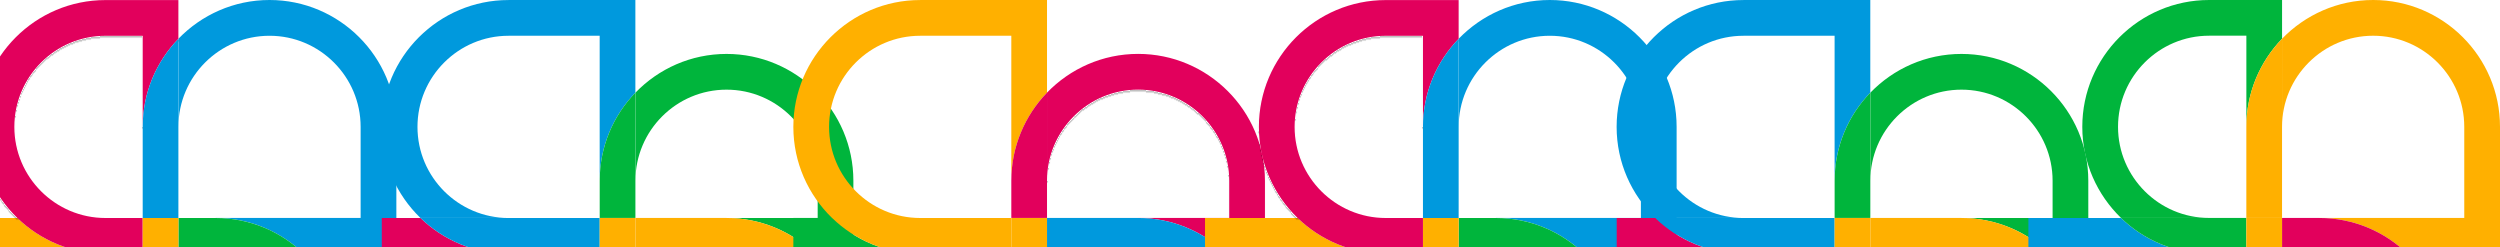
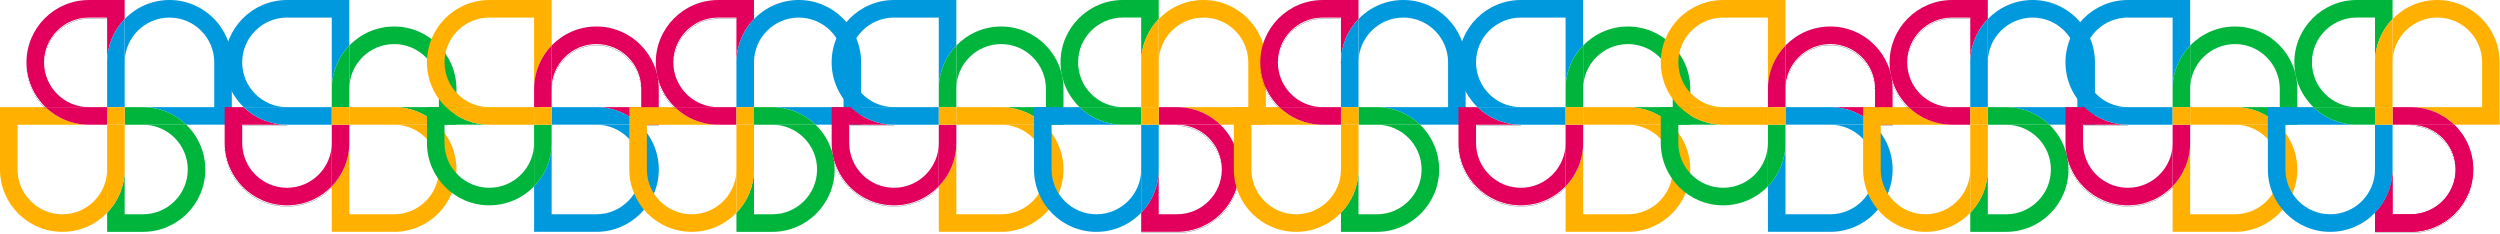
- <svg xmlns="http://www.w3.org/2000/svg" width="1919" height="189" viewBox="0 0 1919 189" fill="none">
-   <path d="M206.889 27.454C245.445 27.454 276.817 58.826 276.817 97.382V167.311L165.52 167.311C191.768 167.311 215.605 177.76 233.137 194.714H304.246L304.246 97.357C304.246 43.68 260.566 0 206.889 0C179.46 0 154.669 11.429 136.961 29.74L136.961 97.357C136.961 58.826 168.333 27.454 206.889 27.454Z" fill="#0099DD" />
-   <path d="M136.96 167.336V194.739H165.545H233.162C215.63 177.785 191.793 167.336 165.545 167.336L136.96 167.336Z" fill="#00B53C" />
-   <path d="M39.603 334.621C1.047 334.621 -30.325 303.249 -30.325 264.668L-30.325 194.739L80.972 194.739C54.724 194.739 30.887 184.29 13.355 167.336H-57.754L-57.754 264.693C-57.754 318.37 -14.074 362.05 39.603 362.05C67.032 362.05 91.823 350.621 109.557 332.31L109.557 264.693C109.532 303.249 78.159 334.621 39.603 334.621Z" fill="#FFB000" />
-   <g filter="url(#filter0_d_216_304)">
-     <path d="M11.019 97.407C11.019 58.852 42.392 27.479 80.948 27.479L109.532 27.479L109.532 97.407C109.532 71.159 119.981 47.322 136.936 29.79V0.05L80.948 0.05C27.27 0.05 -16.41 43.73 -16.41 97.407C-16.41 124.836 -4.981 149.628 13.33 167.336L80.948 167.336C42.417 167.336 11.019 135.964 11.019 97.407Z" fill="#E2005C" />
-   </g>
-   <path d="M109.532 167.336H136.936L136.936 97.407V29.79C119.981 47.322 109.532 71.159 109.532 97.407L109.532 167.336Z" fill="#0099DD" />
-   <path d="M109.532 194.739V167.336H80.948L13.33 167.336C30.862 184.29 54.699 194.739 80.948 194.739H109.532Z" fill="#E2005C" />
-   <path d="M136.96 194.739V167.336H109.557V194.739H136.96Z" fill="#FFB000" />
-   <path d="M655.05 138.752C655.05 85.075 611.37 41.395 557.693 41.395C530.264 41.395 505.473 52.823 487.765 71.134V138.752C487.765 100.196 519.137 68.823 557.693 68.823C596.249 68.823 627.647 100.196 627.647 138.752V167.336H557.693C583.941 167.336 607.778 177.785 625.311 194.74L655.05 194.74V138.752Z" fill="#00B53C" />
-   <path d="M320.454 97.382C320.454 58.826 351.826 27.454 390.382 27.454L460.311 27.454V138.752C460.311 112.503 470.76 88.666 487.714 71.134V0.025L390.357 0.025C336.68 0.025 293 43.705 293 97.382C293 124.811 304.429 149.603 322.74 167.311H390.357C351.826 167.311 320.454 135.938 320.454 97.382Z" fill="#0099DD" />
-   <path d="M460.336 167.311H487.74V138.726V71.109C470.785 88.641 460.336 112.478 460.336 138.726V167.311Z" fill="#00B53C" />
-   <path d="M487.739 167.311V194.714H557.668H625.285C607.753 177.76 583.916 167.311 557.668 167.311H487.739Z" fill="#FFB000" />
-   <g filter="url(#filter1_d_216_304)">
-     <path d="M390.408 293.252C351.851 293.252 320.479 261.88 320.479 223.324V194.74H390.408C364.159 194.74 340.322 184.29 322.79 167.336H293.05V223.324C293.05 277.001 336.73 320.681 390.408 320.681C417.836 320.681 442.628 309.252 460.336 290.941V223.324C460.336 261.855 428.964 293.252 390.408 293.252Z" fill="#E2005C" />
-   </g>
-   <path d="M460.336 194.74V167.336H390.408H322.79C340.322 184.29 364.159 194.74 390.408 194.74H460.336Z" fill="#0099DD" />
-   <path d="M487.74 167.311H460.336V194.714H487.74V167.311Z" fill="#FFB000" />
-   <path d="M608.975 223.299C608.975 276.976 652.655 320.656 706.332 320.656C733.761 320.656 758.553 309.227 776.261 290.916V223.299C776.261 261.855 744.888 293.227 706.332 293.227C667.776 293.227 636.379 261.855 636.379 223.299V194.715L706.332 194.715C680.084 194.715 656.247 184.266 638.715 167.311L608.975 167.311V223.299Z" fill="#00B53C" />
-   <path d="M636.404 97.382C636.404 58.827 667.776 27.454 706.357 27.454L776.286 27.454V138.752C776.286 112.503 786.735 88.666 803.689 71.134V0.025L706.332 0.025C652.655 0.025 608.975 43.705 608.975 97.382C608.975 124.811 620.404 149.603 638.715 167.336L706.332 167.336C667.776 167.311 636.404 135.939 636.404 97.382Z" fill="#FFB000" />
-   <path d="M776.286 194.74V167.336L706.358 167.336H638.74C656.273 184.291 680.109 194.74 706.358 194.74L776.286 194.74Z" fill="#FFB000" />
-   <g filter="url(#filter2_d_216_304)">
-     <path d="M873.618 68.798C912.174 68.798 943.546 100.171 943.546 138.727V167.311L873.618 167.311C899.866 167.311 923.703 177.76 941.235 194.715H970.975V138.727C970.975 85.05 927.295 41.37 873.618 41.37C846.189 41.37 821.398 52.798 803.689 71.109V138.727C803.689 100.196 835.062 68.798 873.618 68.798Z" fill="#E2005C" />
-   </g>
-   <path d="M803.689 167.311V194.715H873.618L941.235 194.715C923.703 177.76 899.866 167.311 873.618 167.311H803.689Z" fill="#0099DD" />
-   <path d="M776.286 167.311H803.689V138.727V71.109C786.735 88.641 776.286 112.478 776.286 138.727V167.311Z" fill="#E2005C" />
-   <path d="M776.286 194.74H803.689V167.336H776.286V194.74Z" fill="#FFB000" />
-   <path d="M1189.62 27.454C1228.17 27.454 1259.55 58.827 1259.55 97.382V167.311L1148.25 167.311C1174.5 167.311 1198.33 177.76 1215.87 194.715H1286.97V97.358C1286.97 43.68 1243.29 0 1189.62 0C1162.19 0 1137.4 11.429 1119.69 29.74V97.358C1119.69 58.827 1151.06 27.454 1189.62 27.454Z" fill="#0099DD" />
-   <path d="M1119.69 167.336V194.74L1148.27 194.74H1215.89C1198.36 177.785 1174.52 167.336 1148.27 167.336L1119.69 167.336Z" fill="#00B53C" />
-   <path d="M1022.33 334.622C983.776 334.622 952.403 303.249 952.403 264.668V194.74L1063.7 194.74C1037.45 194.74 1013.62 184.291 996.083 167.336H924.975V264.693C924.975 318.37 968.655 362.05 1022.33 362.05C1049.76 362.05 1074.55 350.622 1092.29 332.311V264.693C1092.26 303.249 1060.89 334.622 1022.33 334.622Z" fill="#FFB000" />
-   <g filter="url(#filter3_d_216_304)">
-     <path d="M993.748 97.408C993.748 58.852 1025.12 27.479 1063.68 27.479L1092.26 27.479V97.408C1092.26 71.159 1102.71 47.323 1119.66 29.79V0.051L1063.68 0.051C1010 0.051 966.319 43.731 966.319 97.408C966.319 124.837 977.748 149.628 996.059 167.336L1063.68 167.336C1025.15 167.336 993.748 135.964 993.748 97.408Z" fill="#E2005C" />
-   </g>
-   <path d="M1092.26 167.336H1119.66V97.408V29.79C1102.71 47.323 1092.26 71.159 1092.26 97.408V167.336Z" fill="#0099DD" />
-   <path d="M1092.26 194.74V167.336H1063.68L996.059 167.336C1013.59 184.291 1037.43 194.74 1063.68 194.74H1092.26Z" fill="#E2005C" />
-   <path d="M1119.69 194.74V167.336H1092.29V194.74H1119.69Z" fill="#FFB000" />
-   <path d="M1602.98 138.752C1602.98 85.075 1559.29 41.395 1505.62 41.395C1478.19 41.395 1453.4 52.824 1435.69 71.135L1435.69 138.752C1435.69 100.196 1467.06 68.824 1505.62 68.824C1544.17 68.824 1575.57 100.196 1575.57 138.752L1575.57 167.336L1505.62 167.336C1531.87 167.336 1555.7 177.785 1573.24 194.74L1602.98 194.74L1602.98 138.752Z" fill="#00B53C" />
-   <path d="M1268.38 97.383C1268.38 58.827 1299.75 27.454 1338.31 27.454L1408.24 27.454L1408.24 138.752C1408.24 112.504 1418.68 88.667 1435.64 71.134L1435.64 0.025L1338.28 0.025C1284.6 0.025 1240.92 43.706 1240.92 97.383C1240.92 124.811 1252.35 149.603 1270.66 167.311L1338.28 167.311C1299.75 167.311 1268.38 135.939 1268.38 97.383Z" fill="#0099DD" />
-   <path d="M1408.26 167.311L1435.66 167.311V138.727L1435.66 71.109C1418.71 88.641 1408.26 112.478 1408.26 138.727V167.311Z" fill="#00B53C" />
-   <path d="M1435.66 167.311V194.715L1505.59 194.715L1573.21 194.715C1555.68 177.76 1531.84 167.311 1505.59 167.311L1435.66 167.311Z" fill="#FFB000" />
-   <g filter="url(#filter4_d_216_304)">
-     <path d="M1338.33 293.252C1299.78 293.252 1268.4 261.88 1268.4 223.324L1268.4 194.74L1338.33 194.74C1312.08 194.74 1288.25 184.291 1270.71 167.336L1240.98 167.336L1240.98 223.324C1240.98 277.001 1284.66 320.681 1338.33 320.681C1365.76 320.681 1390.55 309.253 1408.26 290.942L1408.26 223.324C1408.26 261.855 1376.89 293.252 1338.33 293.252Z" fill="#E2005C" />
-   </g>
-   <path d="M1408.26 194.74V167.336L1338.33 167.336L1270.71 167.336C1288.25 184.291 1312.08 194.74 1338.33 194.74L1408.26 194.74Z" fill="#0099DD" />
-   <path d="M1435.66 167.311L1408.26 167.311V194.715L1435.66 194.715V167.311Z" fill="#FFB000" />
-   <path d="M1695.73 0C1642.05 0 1598.37 43.68 1598.37 97.357C1598.37 124.786 1609.8 149.578 1628.11 167.286H1695.73C1657.17 167.286 1625.8 135.913 1625.8 97.357C1625.8 58.801 1657.17 27.404 1695.73 27.404H1724.31V97.357C1724.31 71.109 1734.76 47.272 1751.71 29.74V0L1695.73 0Z" fill="#00B53C" />
-   <path d="M1654.36 334.597C1615.8 334.597 1584.43 303.224 1584.43 264.668V194.74L1695.73 194.74C1669.48 194.74 1645.64 184.291 1628.11 167.336H1557V264.693C1557 318.37 1600.68 362.051 1654.36 362.051C1681.79 362.051 1706.58 350.622 1724.29 332.311V264.693C1724.29 303.224 1692.91 334.597 1654.36 334.597Z" fill="#0099DD" />
-   <path d="M1724.29 194.715V167.311H1695.7H1628.08C1645.62 184.266 1669.45 194.715 1695.7 194.715H1724.29Z" fill="#00B53C" />
-   <path d="M1821.64 27.429C1860.2 27.429 1891.57 58.802 1891.57 97.383V167.311H1780.27C1806.52 167.311 1830.36 177.76 1847.89 194.715L1919 194.715V97.358C1919 43.681 1875.32 0 1821.64 0C1794.21 0 1769.42 11.429 1751.69 29.74V97.358C1751.71 58.802 1783.09 27.429 1821.64 27.429Z" fill="#FFB000" />
-   <path d="M1724.29 167.311H1751.69V97.383V29.765C1734.73 47.297 1724.29 71.134 1724.29 97.383V167.311Z" fill="#FFB000" />
-   <path d="M1751.71 167.311V194.715H1780.3H1847.92C1830.38 177.76 1806.55 167.311 1780.3 167.311H1751.71Z" fill="#E2005C" />
-   <path d="M1724.29 167.311V194.715H1751.69V167.311H1724.29Z" fill="#FFB000" />
+ <svg xmlns="http://www.w3.org/2000/svg" width="3904" height="365" viewBox="0 0 3904 365" fill="none">
+   <path d="M223.274 362.05C276.951 362.05 320.631 318.37 320.631 264.693C320.631 237.264 309.202 212.473 290.891 194.765L223.274 194.765C261.83 194.765 293.202 226.137 293.202 264.693C293.202 303.249 261.83 334.647 223.274 334.647H194.689L194.689 264.693C194.689 290.941 184.24 314.778 167.286 332.311V362.05H223.274Z" fill="#00B53C" />
+   <path d="M264.643 27.454C303.199 27.454 334.571 58.826 334.571 97.382V167.311L223.274 167.311C249.522 167.311 273.359 177.76 290.891 194.714H362L362 97.357C362 43.68 318.32 0 264.643 0C237.214 0 212.423 11.429 194.714 29.74L194.714 97.357C194.714 58.826 226.087 27.454 264.643 27.454Z" fill="#0099DD" />
+   <path d="M194.714 167.336V194.739H223.299H290.916C273.384 177.785 249.547 167.336 223.299 167.336L194.714 167.336Z" fill="#00B53C" />
+   <path d="M97.357 334.621C58.801 334.621 27.429 303.249 27.429 264.668L27.429 194.739L138.726 194.739C112.478 194.739 88.641 184.29 71.109 167.336H-9.15527e-05L-9.15527e-05 264.693C-9.15527e-05 318.37 43.68 362.05 97.357 362.05C124.786 362.05 149.577 350.621 167.311 332.31V264.693C167.285 303.249 135.913 334.621 97.357 334.621Z" fill="#FFB000" />
+   <path d="M194.714 194.74H167.311V264.668L167.311 332.285C184.265 314.753 194.714 290.916 194.714 264.668V194.74Z" fill="#FFB000" />
+   <g filter="url(#filter0_d_1_1559)">
+     <path d="M68.773 97.407C68.773 58.852 100.145 27.479 138.701 27.479L167.286 27.479V97.407C167.286 71.159 177.735 47.322 194.689 29.79V0.05L138.701 0.05C85.024 0.05 41.344 43.73 41.344 97.407C41.344 124.836 52.773 149.628 71.084 167.336L138.701 167.336C100.17 167.336 68.773 135.964 68.773 97.407Z" fill="#E2005C" />
+   </g>
+   <path d="M167.286 167.336H194.689L194.689 97.407V29.79C177.735 47.322 167.286 71.159 167.286 97.407L167.286 167.336Z" fill="#0099DD" />
+   <path d="M167.286 194.739V167.336H138.701L71.084 167.336C88.616 184.29 112.453 194.739 138.701 194.739H167.286Z" fill="#E2005C" />
+   <path d="M194.714 194.739V167.336H167.311V194.739H194.714Z" fill="#FFB000" />
+   <path d="M712.804 138.752C712.804 85.075 669.124 41.395 615.447 41.395C588.018 41.395 563.227 52.823 545.519 71.134V138.752C545.519 100.196 576.891 68.823 615.447 68.823C654.003 68.823 685.4 100.196 685.4 138.752V167.336H615.447C641.695 167.336 665.532 177.785 683.064 194.74L712.804 194.74V138.752Z" fill="#00B53C" />
+   <path d="M378.208 97.382C378.208 58.826 409.58 27.454 448.136 27.454L518.065 27.454V138.752C518.065 112.503 528.514 88.666 545.468 71.134V0.025L448.111 0.025C394.434 0.025 350.754 43.705 350.754 97.382C350.754 124.811 362.183 149.603 380.494 167.311H448.111C409.58 167.311 378.208 135.938 378.208 97.382Z" fill="#0099DD" />
+   <path d="M518.09 167.311H545.494V138.726V71.109C528.539 88.641 518.09 112.478 518.09 138.726V167.311Z" fill="#00B53C" />
+   <path d="M685.375 264.668C685.375 303.224 654.003 334.596 615.422 334.596H545.494V223.299C545.494 249.547 535.044 273.384 518.09 290.916V362.025H615.447C669.124 362.025 712.804 318.345 712.804 264.668C712.804 237.239 701.376 212.448 683.065 194.715L615.447 194.715C654.003 194.74 685.375 226.112 685.375 264.668Z" fill="#FFB000" />
+   <path d="M545.493 167.311V194.715H615.422H683.039C665.507 177.76 641.67 167.311 615.422 167.311H545.493Z" fill="#FFB000" />
+   <g filter="url(#filter1_d_1_1559)">
+     <path d="M448.161 293.252C409.605 293.252 378.233 261.88 378.233 223.324V194.74H448.161C421.913 194.74 398.076 184.291 380.544 167.336H350.804V223.324C350.804 277.001 394.484 320.681 448.161 320.681C475.59 320.681 500.382 309.252 518.09 290.941V223.324C518.09 261.855 486.717 293.252 448.161 293.252Z" fill="#E2005C" />
+   </g>
+   <path d="M518.09 194.74V167.336H448.161H380.544C398.076 184.291 421.913 194.74 448.161 194.74H518.09Z" fill="#0099DD" />
+   <path d="M545.494 194.74H518.09V223.324V290.941C535.044 273.409 545.494 249.572 545.494 223.324V194.74Z" fill="#E2005C" />
+   <path d="M545.494 167.311H518.09V194.715H545.494V167.311Z" fill="#FFB000" />
+   <path d="M666.729 223.299C666.729 276.976 710.409 320.656 764.086 320.656C791.515 320.656 816.306 309.227 834.015 290.916V223.299C834.015 261.855 802.642 293.227 764.086 293.227C725.53 293.227 694.133 261.855 694.133 223.299V194.715L764.086 194.715C737.838 194.715 714.001 184.265 696.469 167.311L666.729 167.311V223.299Z" fill="#00B53C" />
+   <path d="M1001.33 264.668C1001.33 303.224 969.953 334.597 931.397 334.597L861.469 334.597V223.299C861.469 249.547 851.02 273.384 834.065 290.916V362.025L931.422 362.025C985.099 362.025 1028.78 318.345 1028.78 264.668C1028.78 237.239 1017.35 212.448 999.04 194.74L931.422 194.74C969.953 194.74 1001.33 226.112 1001.33 264.668Z" fill="#0099DD" />
+   <path d="M861.443 194.74H834.04V223.324V290.942C850.994 273.409 861.443 249.572 861.443 223.324V194.74Z" fill="#00B53C" />
+   <path d="M694.158 97.382C694.158 58.827 725.53 27.454 764.111 27.454L834.04 27.454V138.752C834.04 112.503 844.489 88.666 861.443 71.134V0.025L764.086 0.025C710.409 0.025 666.729 43.705 666.729 97.382C666.729 124.811 678.158 149.603 696.469 167.336L764.086 167.336C725.53 167.311 694.158 135.939 694.158 97.382Z" fill="#FFB000" />
+   <path d="M834.04 194.74V167.336L764.112 167.336H696.494C714.026 184.291 737.863 194.74 764.112 194.74L834.04 194.74Z" fill="#FFB000" />
+   <g filter="url(#filter2_d_1_1559)">
+     <path d="M931.372 68.798C969.928 68.798 1001.3 100.171 1001.3 138.727V167.311L931.372 167.311C957.621 167.311 981.457 177.76 998.99 194.715H1028.73V138.727C1028.73 85.049 985.049 41.37 931.372 41.37C903.943 41.37 879.152 52.798 861.444 71.109V138.727C861.444 100.196 892.816 68.798 931.372 68.798Z" fill="#E2005C" />
+   </g>
+   <path d="M861.443 167.311V194.715H931.372L998.989 194.715C981.457 177.76 957.62 167.311 931.372 167.311H861.443Z" fill="#0099DD" />
+   <path d="M834.04 167.311H861.443V138.727V71.109C844.489 88.642 834.04 112.479 834.04 138.727V167.311Z" fill="#E2005C" />
+   <path d="M834.04 194.74H861.443V167.336H834.04V194.74Z" fill="#FFB000" />
+   <path d="M1206 362.051C1259.68 362.051 1303.36 318.37 1303.36 264.693C1303.36 237.264 1291.93 212.473 1273.62 194.765L1206 194.765C1244.56 194.765 1275.93 226.137 1275.93 264.693C1275.93 303.249 1244.56 334.647 1206 334.647H1177.42V264.693C1177.42 290.942 1166.97 314.778 1150.01 332.311V362.051H1206Z" fill="#00B53C" />
+   <path d="M1247.37 27.454C1285.93 27.454 1317.3 58.827 1317.3 97.382V167.311L1206 167.311C1232.25 167.311 1256.09 177.76 1273.62 194.715H1344.73V97.358C1344.73 43.68 1301.05 0 1247.37 0C1219.94 0 1195.15 11.429 1177.44 29.74V97.358C1177.44 58.827 1208.82 27.454 1247.37 27.454Z" fill="#0099DD" />
+   <path d="M1177.44 167.336V194.74L1206.03 194.74H1273.64C1256.11 177.785 1232.28 167.336 1206.03 167.336L1177.44 167.336Z" fill="#00B53C" />
+   <path d="M1080.09 334.622C1041.53 334.622 1010.16 303.249 1010.16 264.668V194.74L1121.45 194.74C1095.21 194.74 1071.37 184.291 1053.84 167.336H982.728V264.693C982.728 318.37 1026.41 362.05 1080.09 362.05C1107.51 362.05 1132.31 350.622 1150.04 332.311V264.693C1150.01 303.249 1118.64 334.622 1080.09 334.622Z" fill="#FFB000" />
+   <path d="M1177.44 194.74H1150.04V264.668V332.286C1166.99 314.753 1177.44 290.916 1177.44 264.668V194.74Z" fill="#FFB000" />
+   <g filter="url(#filter3_d_1_1559)">
+     <path d="M1051.5 97.408C1051.5 58.852 1082.87 27.479 1121.43 27.479L1150.01 27.479V97.408C1150.01 71.159 1160.46 47.323 1177.42 29.79V0.051L1121.43 0.051C1067.75 0.051 1024.07 43.731 1024.07 97.408C1024.07 124.837 1035.5 149.628 1053.81 167.336L1121.43 167.336C1082.9 167.336 1051.5 135.964 1051.5 97.408Z" fill="#E2005C" />
+   </g>
+   <path d="M1150.01 167.336H1177.42V97.408V29.79C1160.46 47.323 1150.01 71.159 1150.01 97.408V167.336Z" fill="#0099DD" />
+   <path d="M1150.01 194.74V167.336H1121.43L1053.81 167.336C1071.34 184.291 1095.18 194.74 1121.43 194.74H1150.01Z" fill="#E2005C" />
+   <path d="M1177.44 194.74V167.336H1150.04V194.74H1177.44Z" fill="#FFB000" />
+   <path d="M1660.73 138.752C1660.73 85.075 1617.05 41.395 1563.37 41.395C1535.94 41.395 1511.15 52.824 1493.44 71.135L1493.44 138.752C1493.44 100.196 1524.82 68.824 1563.37 68.824C1601.93 68.824 1633.33 100.196 1633.33 138.752L1633.33 167.336L1563.37 167.336C1589.62 167.336 1613.46 177.785 1630.99 194.74L1660.73 194.74L1660.73 138.752Z" fill="#00B53C" />
+   <path d="M1326.13 97.383C1326.13 58.827 1357.5 27.454 1396.06 27.454L1465.99 27.454L1465.99 138.752C1465.99 112.504 1476.44 88.667 1493.39 71.134L1493.39 0.025L1396.04 0.025C1342.36 0.025 1298.68 43.706 1298.68 97.383C1298.68 124.811 1310.11 149.603 1328.42 167.311L1396.04 167.311C1357.5 167.311 1326.13 135.939 1326.13 97.383Z" fill="#0099DD" />
+   <path d="M1466.01 167.311L1493.42 167.311V138.727L1493.42 71.109C1476.46 88.641 1466.01 112.478 1466.01 138.727V167.311Z" fill="#00B53C" />
+   <path d="M1633.3 264.668C1633.3 303.224 1601.93 334.597 1563.35 334.597L1493.42 334.597L1493.42 223.299C1493.42 249.547 1482.97 273.384 1466.01 290.917L1466.01 362.025L1563.37 362.025C1617.05 362.025 1660.73 318.345 1660.73 264.668C1660.73 237.239 1649.3 212.448 1630.99 194.715L1563.37 194.715C1601.93 194.74 1633.3 226.112 1633.3 264.668Z" fill="#FFB000" />
+   <path d="M1493.42 167.311V194.715L1563.35 194.715L1630.96 194.715C1613.43 177.76 1589.59 167.311 1563.35 167.311L1493.42 167.311Z" fill="#FFB000" />
+   <g filter="url(#filter4_d_1_1559)">
+     <path d="M1396.09 293.253C1357.53 293.253 1326.16 261.88 1326.16 223.324L1326.16 194.74L1396.09 194.74C1369.84 194.74 1346 184.291 1328.47 167.336L1298.73 167.336L1298.73 223.324C1298.73 277.001 1342.41 320.681 1396.09 320.681C1423.51 320.681 1448.31 309.253 1466.01 290.942L1466.01 223.324C1466.01 261.855 1434.64 293.253 1396.09 293.253Z" fill="#E2005C" />
+   </g>
+   <path d="M1466.01 194.74V167.336L1396.09 167.336L1328.47 167.336C1346 184.291 1369.84 194.74 1396.09 194.74L1466.01 194.74Z" fill="#0099DD" />
+   <path d="M1493.42 194.74L1466.01 194.74V223.324L1466.01 290.941C1482.97 273.409 1493.42 249.572 1493.42 223.324V194.74Z" fill="#E2005C" />
+   <path d="M1493.42 167.311L1466.01 167.311V194.715L1493.42 194.715V167.311Z" fill="#FFB000" />
+   <path d="M1753.48 0C1699.8 0 1656.12 43.68 1656.12 97.358C1656.12 124.786 1667.55 149.578 1685.86 167.286H1753.48C1714.92 167.286 1683.55 135.914 1683.55 97.358C1683.55 58.801 1714.92 27.404 1753.48 27.404H1782.06V97.358C1782.06 71.109 1792.51 47.272 1809.47 29.74V0L1753.48 0Z" fill="#00B53C" />
+   <path d="M1712.11 334.597C1673.56 334.597 1642.18 303.224 1642.18 264.668V194.74L1753.48 194.74C1727.23 194.74 1703.4 184.291 1685.86 167.336H1614.75V264.693C1614.75 318.37 1658.43 362.051 1712.11 362.051C1739.54 362.051 1764.33 350.622 1782.04 332.311V264.693C1782.04 303.224 1750.67 334.597 1712.11 334.597Z" fill="#0099DD" />
+   <path d="M1782.04 194.715V167.311H1753.46H1685.84C1703.37 184.266 1727.21 194.715 1753.46 194.715H1782.04Z" fill="#00B53C" />
+   <path d="M1879.4 27.429C1917.95 27.429 1949.33 58.802 1949.33 97.383V167.311H1838.03C1864.28 167.311 1888.11 177.76 1905.65 194.715L1976.75 194.715V97.358C1976.75 43.681 1933.07 0 1879.4 0C1851.97 0 1827.18 11.429 1809.44 29.74V97.358C1809.47 58.802 1840.84 27.429 1879.4 27.429Z" fill="#FFB000" />
+   <path d="M1782.04 167.311H1809.44V97.383V29.765C1792.49 47.297 1782.04 71.134 1782.04 97.383V167.311Z" fill="#FFB000" />
+   <g filter="url(#filter5_d_1_1559)">
+     <path d="M1907.98 264.643C1907.98 303.199 1876.61 334.571 1838.05 334.571H1809.47V264.643C1809.47 290.891 1799.02 314.728 1782.06 332.261V362H1838.05C1891.73 362 1935.41 318.32 1935.41 264.643C1935.41 237.214 1923.98 212.423 1905.67 194.715H1838.05C1876.58 194.715 1907.98 226.087 1907.98 264.643Z" fill="#E2005C" />
+   </g>
+   <path d="M1809.47 194.715H1782.06V264.643V332.26C1799.02 314.728 1809.47 290.891 1809.47 264.643V194.715Z" fill="#0099DD" />
+   <path d="M1809.47 167.311V194.715H1838.05H1905.67C1888.14 177.76 1864.3 167.311 1838.05 167.311H1809.47Z" fill="#E2005C" />
+   <path d="M1782.04 167.311V194.715H1809.44V167.311H1782.04Z" fill="#FFB000" />
+   <path d="M2150.03 362.05C2203.7 362.05 2247.38 318.37 2247.38 264.693C2247.38 237.264 2235.96 212.473 2217.65 194.765L2150.03 194.765C2188.58 194.765 2219.96 226.137 2219.96 264.693C2219.96 303.249 2188.58 334.647 2150.03 334.647H2121.44V264.693C2121.44 290.941 2110.99 314.778 2094.04 332.311V362.05H2150.03Z" fill="#00B53C" />
+   <path d="M2191.4 27.454C2229.95 27.454 2261.33 58.826 2261.33 97.382V167.311L2150.03 167.311C2176.28 167.311 2200.11 177.76 2217.64 194.714H2288.75V97.357C2288.75 43.68 2245.07 0 2191.4 0C2163.97 0 2139.18 11.429 2121.47 29.74V97.357C2121.47 58.826 2152.84 27.454 2191.4 27.454Z" fill="#0099DD" />
+   <path d="M2121.47 167.336V194.739H2150.05H2217.67C2200.14 177.785 2176.3 167.336 2150.05 167.336L2121.47 167.336Z" fill="#00B53C" />
+   <path d="M2024.11 334.621C1985.55 334.621 1954.18 303.249 1954.18 264.668V194.739L2065.48 194.739C2039.23 194.739 2015.4 184.29 1997.86 167.336H1926.75V264.693C1926.75 318.37 1970.43 362.05 2024.11 362.05C2051.54 362.05 2076.33 350.621 2094.06 332.31V264.693C2094.04 303.249 2062.67 334.621 2024.11 334.621Z" fill="#FFB000" />
+   <path d="M2121.47 194.74H2094.06V264.668V332.285C2111.02 314.753 2121.47 290.916 2121.47 264.668V194.74Z" fill="#FFB000" />
+   <g filter="url(#filter6_d_1_1559)">
+     <path d="M1995.53 97.407C1995.53 58.852 2026.9 27.479 2065.46 27.479L2094.04 27.479V97.407C2094.04 71.159 2104.49 47.322 2121.44 29.79V0.05L2065.46 0.05C2011.78 0.05 1968.1 43.73 1968.1 97.407C1968.1 124.836 1979.53 149.628 1997.84 167.336L2065.46 167.336C2026.92 167.336 1995.53 135.964 1995.53 97.407Z" fill="#E2005C" />
+   </g>
+   <path d="M2094.04 167.336H2121.44V97.407V29.79C2104.49 47.322 2094.04 71.159 2094.04 97.407V167.336Z" fill="#0099DD" />
+   <path d="M2094.04 194.739V167.336H2065.45L1997.84 167.336C2015.37 184.29 2039.21 194.739 2065.45 194.739H2094.04Z" fill="#E2005C" />
+   <path d="M2121.47 194.739V167.336H2094.06V194.739H2121.47Z" fill="#FFB000" />
+   <path d="M2639.56 138.752C2639.56 85.075 2595.88 41.395 2542.2 41.395C2514.77 41.395 2489.98 52.823 2472.27 71.134V138.752C2472.27 100.196 2503.64 68.823 2542.2 68.823C2580.76 68.823 2612.15 100.196 2612.15 138.752V167.336H2542.2C2568.45 167.336 2592.29 177.785 2609.82 194.74L2639.56 194.74V138.752Z" fill="#00B53C" />
+   <path d="M2304.96 97.382C2304.96 58.826 2336.33 27.454 2374.89 27.454L2444.82 27.454V138.752C2444.82 112.503 2455.27 88.666 2472.22 71.134V0.025L2374.87 0.025C2321.19 0.025 2277.51 43.705 2277.51 97.382C2277.51 124.811 2288.94 149.603 2307.25 167.311H2374.87C2336.33 167.311 2304.96 135.938 2304.96 97.382Z" fill="#0099DD" />
+   <path d="M2444.84 167.311H2472.25V138.726V71.109C2455.29 88.641 2444.84 112.478 2444.84 138.726V167.311Z" fill="#00B53C" />
+   <path d="M2612.13 264.668C2612.13 303.224 2580.76 334.596 2542.18 334.596H2472.25V223.299C2472.25 249.547 2461.8 273.384 2444.84 290.916V362.025H2542.2C2595.88 362.025 2639.56 318.345 2639.56 264.668C2639.56 237.239 2628.13 212.448 2609.82 194.715L2542.2 194.715C2580.76 194.74 2612.13 226.112 2612.13 264.668Z" fill="#FFB000" />
+   <path d="M2472.25 167.311V194.715H2542.18H2609.79C2592.26 177.76 2568.42 167.311 2542.18 167.311H2472.25Z" fill="#FFB000" />
+   <g filter="url(#filter7_d_1_1559)">
+     <path d="M2374.91 293.252C2336.36 293.252 2304.99 261.88 2304.99 223.324V194.74H2374.91C2348.67 194.74 2324.83 184.291 2307.3 167.336H2277.56V223.324C2277.56 277.001 2321.24 320.681 2374.91 320.681C2402.34 320.681 2427.14 309.252 2444.84 290.941V223.324C2444.84 261.855 2413.47 293.252 2374.91 293.252Z" fill="#E2005C" />
+   </g>
+   <path d="M2444.84 194.74V167.336H2374.92H2307.3C2324.83 184.291 2348.67 194.74 2374.92 194.74H2444.84Z" fill="#0099DD" />
+   <path d="M2472.25 194.74H2444.84V223.324V290.941C2461.8 273.409 2472.25 249.572 2472.25 223.324V194.74Z" fill="#E2005C" />
+   <path d="M2472.25 167.311H2444.84V194.715H2472.25V167.311Z" fill="#FFB000" />
+   <path d="M2593.48 223.299C2593.48 276.976 2637.16 320.656 2690.84 320.656C2718.27 320.656 2743.06 309.227 2760.77 290.916V223.299C2760.77 261.855 2729.4 293.227 2690.84 293.227C2652.28 293.227 2620.89 261.855 2620.89 223.299V194.715L2690.84 194.715C2664.59 194.715 2640.76 184.265 2623.22 167.311L2593.48 167.311V223.299Z" fill="#00B53C" />
+   <path d="M2928.08 264.668C2928.08 303.224 2896.71 334.597 2858.15 334.597L2788.22 334.597V223.299C2788.22 249.547 2777.77 273.384 2760.82 290.916V362.025L2858.18 362.025C2911.85 362.025 2955.53 318.345 2955.53 264.668C2955.53 237.239 2944.1 212.448 2925.79 194.74L2858.18 194.74C2896.71 194.74 2928.08 226.112 2928.08 264.668Z" fill="#0099DD" />
+   <path d="M2788.2 194.74H2760.79V223.324V290.942C2777.75 273.409 2788.2 249.572 2788.2 223.324V194.74Z" fill="#00B53C" />
+   <path d="M2620.91 97.382C2620.91 58.827 2652.28 27.454 2690.87 27.454L2760.79 27.454V138.752C2760.79 112.503 2771.24 88.666 2788.2 71.134V0.025L2690.84 0.025C2637.16 0.025 2593.48 43.705 2593.48 97.382C2593.48 124.811 2604.91 149.603 2623.22 167.336L2690.84 167.336C2652.28 167.311 2620.91 135.939 2620.91 97.382Z" fill="#FFB000" />
+   <path d="M2760.79 194.74V167.336L2690.87 167.336H2623.25C2640.78 184.291 2664.62 194.74 2690.87 194.74L2760.79 194.74Z" fill="#FFB000" />
+   <g filter="url(#filter8_d_1_1559)">
+     <path d="M2858.13 68.798C2896.68 68.798 2928.05 100.171 2928.05 138.727V167.311L2858.13 167.311C2884.37 167.311 2908.21 177.76 2925.74 194.715H2955.48V138.727C2955.48 85.049 2911.8 41.37 2858.13 41.37C2830.7 41.37 2805.91 52.798 2788.2 71.109V138.727C2788.2 100.196 2819.57 68.798 2858.13 68.798Z" fill="#E2005C" />
+   </g>
+   <path d="M2788.2 167.311V194.715H2858.13L2925.74 194.715C2908.21 177.76 2884.37 167.311 2858.13 167.311H2788.2Z" fill="#0099DD" />
+   <path d="M2760.79 167.311H2788.2V138.727V71.109C2771.24 88.642 2760.79 112.479 2760.79 138.727V167.311Z" fill="#E2005C" />
+   <path d="M2760.79 194.74H2788.2V167.336H2760.79V194.74Z" fill="#FFB000" />
+   <path d="M3132.76 362.051C3186.43 362.051 3230.11 318.37 3230.11 264.693C3230.11 237.264 3218.68 212.473 3200.37 194.765L3132.76 194.765C3171.31 194.765 3202.68 226.137 3202.68 264.693C3202.68 303.249 3171.31 334.647 3132.76 334.647H3104.17V264.693C3104.17 290.942 3093.72 314.778 3076.77 332.311V362.051H3132.76Z" fill="#00B53C" />
+   <path d="M3174.13 27.454C3212.68 27.454 3244.05 58.827 3244.05 97.382V167.311L3132.76 167.311C3159 167.311 3182.84 177.76 3200.37 194.715H3271.48V97.358C3271.48 43.68 3227.8 0 3174.13 0C3146.7 0 3121.91 11.429 3104.2 29.74V97.358C3104.2 58.827 3135.57 27.454 3174.13 27.454Z" fill="#0099DD" />
+   <path d="M3104.2 167.336V194.74L3132.78 194.74H3200.4C3182.87 177.785 3159.03 167.336 3132.78 167.336L3104.2 167.336Z" fill="#00B53C" />
+   <path d="M3006.84 334.622C2968.28 334.622 2936.91 303.249 2936.91 264.668V194.74L3048.21 194.74C3021.96 194.74 2998.12 184.291 2980.59 167.336H2909.48V264.693C2909.48 318.37 2953.16 362.05 3006.84 362.05C3034.27 362.05 3059.06 350.622 3076.79 332.311V264.693C3076.77 303.249 3045.4 334.622 3006.84 334.622Z" fill="#FFB000" />
+   <path d="M3104.2 194.74H3076.79V264.668V332.286C3093.75 314.753 3104.2 290.916 3104.2 264.668V194.74Z" fill="#FFB000" />
+   <g filter="url(#filter9_d_1_1559)">
+     <path d="M2978.26 97.408C2978.26 58.852 3009.63 27.479 3048.18 27.479L3076.77 27.479V97.408C3076.77 71.159 3087.22 47.323 3104.17 29.79V0.051L3048.18 0.051C2994.51 0.051 2950.83 43.731 2950.83 97.408C2950.83 124.837 2962.26 149.628 2980.57 167.336L3048.18 167.336C3009.65 167.336 2978.26 135.964 2978.26 97.408Z" fill="#E2005C" />
+   </g>
+   <path d="M3076.77 167.336H3104.17V97.408V29.79C3087.22 47.323 3076.77 71.159 3076.77 97.408V167.336Z" fill="#0099DD" />
+   <path d="M3076.77 194.74V167.336H3048.18L2980.57 167.336C2998.1 184.291 3021.94 194.74 3048.18 194.74H3076.77Z" fill="#E2005C" />
+   <path d="M3104.2 194.74V167.336H3076.79V194.74H3104.2Z" fill="#FFB000" />
+   <path d="M3587.48 138.752C3587.48 85.075 3543.8 41.395 3490.13 41.395C3462.7 41.395 3437.91 52.824 3420.2 71.135L3420.2 138.752C3420.2 100.196 3451.57 68.824 3490.13 68.824C3528.68 68.824 3560.08 100.196 3560.08 138.752V167.336L3490.13 167.336C3516.37 167.336 3540.21 177.785 3557.74 194.74L3587.48 194.74V138.752Z" fill="#00B53C" />
+   <path d="M3252.89 97.383C3252.89 58.827 3284.26 27.454 3322.81 27.454L3392.74 27.454L3392.74 138.752C3392.74 112.504 3403.19 88.667 3420.15 71.134V0.025L3322.79 0.025C3269.11 0.025 3225.43 43.706 3225.43 97.383C3225.43 124.811 3236.86 149.603 3255.17 167.311L3322.79 167.311C3284.26 167.311 3252.89 135.939 3252.89 97.383Z" fill="#0099DD" />
+   <path d="M3392.77 167.311L3420.17 167.311L3420.17 138.727V71.109C3403.22 88.641 3392.77 112.478 3392.77 138.727L3392.77 167.311Z" fill="#00B53C" />
+   <path d="M3560.05 264.668C3560.05 303.224 3528.68 334.597 3490.1 334.597L3420.17 334.597L3420.17 223.299C3420.17 249.547 3409.72 273.384 3392.77 290.917V362.025L3490.13 362.025C3543.8 362.025 3587.48 318.345 3587.48 264.668C3587.48 237.239 3576.05 212.448 3557.74 194.715L3490.13 194.715C3528.68 194.74 3560.05 226.112 3560.05 264.668Z" fill="#FFB000" />
+   <path d="M3420.17 167.311V194.715L3490.1 194.715L3557.72 194.715C3540.19 177.76 3516.35 167.311 3490.1 167.311L3420.17 167.311Z" fill="#FFB000" />
+   <g filter="url(#filter10_d_1_1559)">
+     <path d="M3322.84 293.253C3284.28 293.253 3252.91 261.88 3252.91 223.324V194.74L3322.84 194.74C3296.59 194.74 3272.75 184.291 3255.22 167.336L3225.48 167.336V223.324C3225.48 277.001 3269.16 320.681 3322.84 320.681C3350.27 320.681 3375.06 309.253 3392.77 290.942L3392.77 223.324C3392.77 261.855 3361.4 293.253 3322.84 293.253Z" fill="#E2005C" />
+   </g>
+   <path d="M3392.77 194.74V167.336L3322.84 167.336L3255.22 167.336C3272.75 184.291 3296.59 194.74 3322.84 194.74L3392.77 194.74Z" fill="#0099DD" />
+   <path d="M3420.17 194.74L3392.77 194.74V223.324L3392.77 290.941C3409.72 273.409 3420.17 249.572 3420.17 223.324V194.74Z" fill="#E2005C" />
+   <path d="M3420.17 167.311L3392.77 167.311V194.715L3420.17 194.715V167.311Z" fill="#FFB000" />
+   <path d="M3680.23 0C3626.56 0 3582.88 43.68 3582.88 97.358C3582.88 124.786 3594.31 149.578 3612.62 167.286H3680.23C3641.68 167.286 3610.31 135.914 3610.31 97.358C3610.31 58.801 3641.68 27.404 3680.23 27.404H3708.82V97.358C3708.82 71.109 3719.27 47.272 3736.22 29.74V0L3680.23 0Z" fill="#00B53C" />
+   <path d="M3638.87 334.597C3600.31 334.597 3568.94 303.224 3568.94 264.668V194.74L3680.23 194.74C3653.99 194.74 3630.15 184.291 3612.62 167.336H3541.51V264.693C3541.51 318.37 3585.19 362.051 3638.87 362.051C3666.29 362.051 3691.09 350.622 3708.79 332.311V264.693C3708.79 303.224 3677.42 334.597 3638.87 334.597Z" fill="#0099DD" />
+   <path d="M3708.79 194.715V167.311H3680.21H3612.59C3630.12 184.266 3653.96 194.715 3680.21 194.715H3708.79Z" fill="#00B53C" />
+   <path d="M3806.15 27.429C3844.71 27.429 3876.08 58.802 3876.08 97.383V167.311H3764.78C3791.03 167.311 3814.87 177.76 3832.4 194.715L3903.51 194.715V97.358C3903.51 43.681 3859.83 0 3806.15 0C3778.72 0 3753.93 11.429 3736.2 29.74V97.358C3736.22 58.802 3767.59 27.429 3806.15 27.429Z" fill="#FFB000" />
+   <path d="M3708.79 167.311H3736.2V97.383V29.765C3719.24 47.297 3708.79 71.134 3708.79 97.383V167.311Z" fill="#FFB000" />
+   <g filter="url(#filter11_d_1_1559)">
+     <path d="M3834.73 264.643C3834.73 303.199 3803.36 334.571 3764.81 334.571H3736.22V264.643C3736.22 290.891 3725.77 314.728 3708.82 332.261V362H3764.81C3818.48 362 3862.16 318.32 3862.16 264.643C3862.16 237.214 3850.73 212.423 3832.42 194.715H3764.81C3803.34 194.715 3834.73 226.087 3834.73 264.643Z" fill="#E2005C" />
+   </g>
+   <path d="M3736.22 194.715H3708.82V264.643V332.26C3725.77 314.728 3736.22 290.891 3736.22 264.643V194.715Z" fill="#0099DD" />
+   <path d="M3736.22 167.311V194.715H3764.81H3832.42C3814.89 177.76 3791.06 167.311 3764.81 167.311H3736.22Z" fill="#E2005C" />
+   <path d="M3708.79 167.311V194.715H3736.2V167.311H3708.79Z" fill="#FFB000" />
  <defs>
-     <filter id="filter0_d_216_304" x="-17.601" y="0.05" width="155.727" height="169.668" filterUnits="userSpaceOnUse" color-interpolation-filters="sRGB">
-       <feFlood flood-opacity="0" result="BackgroundImageFix" />
-       <feColorMatrix in="SourceAlpha" type="matrix" values="0 0 0 0 0 0 0 0 0 0 0 0 0 0 0 0 0 0 127 0" result="hardAlpha" />
-       <feOffset dy="1.191" />
-       <feGaussianBlur stdDeviation="0.595" />
-       <feComposite in2="hardAlpha" operator="out" />
-       <feColorMatrix type="matrix" values="0 0 0 0 0 0 0 0 0 0 0 0 0 0 0 0 0 0 0.25 0" />
-       <feBlend mode="normal" in2="BackgroundImageFix" result="effect1_dropShadow_216_304" />
-       <feBlend mode="normal" in="SourceGraphic" in2="effect1_dropShadow_216_304" result="shape" />
-     </filter>
-     <filter id="filter1_d_216_304" x="291.859" y="167.336" width="169.668" height="155.727" filterUnits="userSpaceOnUse" color-interpolation-filters="sRGB">
-       <feFlood flood-opacity="0" result="BackgroundImageFix" />
-       <feColorMatrix in="SourceAlpha" type="matrix" values="0 0 0 0 0 0 0 0 0 0 0 0 0 0 0 0 0 0 127 0" result="hardAlpha" />
-       <feOffset dy="1.191" />
-       <feGaussianBlur stdDeviation="0.595" />
-       <feComposite in2="hardAlpha" operator="out" />
-       <feColorMatrix type="matrix" values="0 0 0 0 0 0 0 0 0 0 0 0 0 0 0 0 0 0 0.25 0" />
-       <feBlend mode="normal" in2="BackgroundImageFix" result="effect1_dropShadow_216_304" />
-       <feBlend mode="normal" in="SourceGraphic" in2="effect1_dropShadow_216_304" result="shape" />
-     </filter>
-     <filter id="filter2_d_216_304" x="802.498" y="41.37" width="169.668" height="155.727" filterUnits="userSpaceOnUse" color-interpolation-filters="sRGB">
-       <feFlood flood-opacity="0" result="BackgroundImageFix" />
-       <feColorMatrix in="SourceAlpha" type="matrix" values="0 0 0 0 0 0 0 0 0 0 0 0 0 0 0 0 0 0 127 0" result="hardAlpha" />
-       <feOffset dy="1.191" />
-       <feGaussianBlur stdDeviation="0.595" />
-       <feComposite in2="hardAlpha" operator="out" />
-       <feColorMatrix type="matrix" values="0 0 0 0 0 0 0 0 0 0 0 0 0 0 0 0 0 0 0.25 0" />
-       <feBlend mode="normal" in2="BackgroundImageFix" result="effect1_dropShadow_216_304" />
-       <feBlend mode="normal" in="SourceGraphic" in2="effect1_dropShadow_216_304" result="shape" />
-     </filter>
-     <filter id="filter3_d_216_304" x="965.128" y="0.051" width="155.727" height="169.668" filterUnits="userSpaceOnUse" color-interpolation-filters="sRGB">
-       <feFlood flood-opacity="0" result="BackgroundImageFix" />
-       <feColorMatrix in="SourceAlpha" type="matrix" values="0 0 0 0 0 0 0 0 0 0 0 0 0 0 0 0 0 0 127 0" result="hardAlpha" />
-       <feOffset dy="1.191" />
-       <feGaussianBlur stdDeviation="0.595" />
-       <feComposite in2="hardAlpha" operator="out" />
-       <feColorMatrix type="matrix" values="0 0 0 0 0 0 0 0 0 0 0 0 0 0 0 0 0 0 0.25 0" />
-       <feBlend mode="normal" in2="BackgroundImageFix" result="effect1_dropShadow_216_304" />
-       <feBlend mode="normal" in="SourceGraphic" in2="effect1_dropShadow_216_304" result="shape" />
-     </filter>
-     <filter id="filter4_d_216_304" x="1239.78" y="167.336" width="169.668" height="155.727" filterUnits="userSpaceOnUse" color-interpolation-filters="sRGB">
-       <feFlood flood-opacity="0" result="BackgroundImageFix" />
-       <feColorMatrix in="SourceAlpha" type="matrix" values="0 0 0 0 0 0 0 0 0 0 0 0 0 0 0 0 0 0 127 0" result="hardAlpha" />
-       <feOffset dy="1.191" />
-       <feGaussianBlur stdDeviation="0.595" />
-       <feComposite in2="hardAlpha" operator="out" />
-       <feColorMatrix type="matrix" values="0 0 0 0 0 0 0 0 0 0 0 0 0 0 0 0 0 0 0.25 0" />
-       <feBlend mode="normal" in2="BackgroundImageFix" result="effect1_dropShadow_216_304" />
-       <feBlend mode="normal" in="SourceGraphic" in2="effect1_dropShadow_216_304" result="shape" />
+     <filter id="filter0_d_1_1559" x="40.153" y="0.05" width="155.727" height="169.668" filterUnits="userSpaceOnUse" color-interpolation-filters="sRGB">
+       <feFlood flood-opacity="0" result="BackgroundImageFix" />
+       <feColorMatrix in="SourceAlpha" type="matrix" values="0 0 0 0 0 0 0 0 0 0 0 0 0 0 0 0 0 0 127 0" result="hardAlpha" />
+       <feOffset dy="1.191" />
+       <feGaussianBlur stdDeviation="0.595" />
+       <feComposite in2="hardAlpha" operator="out" />
+       <feColorMatrix type="matrix" values="0 0 0 0 0 0 0 0 0 0 0 0 0 0 0 0 0 0 0.25 0" />
+       <feBlend mode="normal" in2="BackgroundImageFix" result="effect1_dropShadow_1_1559" />
+       <feBlend mode="normal" in="SourceGraphic" in2="effect1_dropShadow_1_1559" result="shape" />
+     </filter>
+     <filter id="filter1_d_1_1559" x="349.613" y="167.336" width="169.668" height="155.727" filterUnits="userSpaceOnUse" color-interpolation-filters="sRGB">
+       <feFlood flood-opacity="0" result="BackgroundImageFix" />
+       <feColorMatrix in="SourceAlpha" type="matrix" values="0 0 0 0 0 0 0 0 0 0 0 0 0 0 0 0 0 0 127 0" result="hardAlpha" />
+       <feOffset dy="1.191" />
+       <feGaussianBlur stdDeviation="0.595" />
+       <feComposite in2="hardAlpha" operator="out" />
+       <feColorMatrix type="matrix" values="0 0 0 0 0 0 0 0 0 0 0 0 0 0 0 0 0 0 0.25 0" />
+       <feBlend mode="normal" in2="BackgroundImageFix" result="effect1_dropShadow_1_1559" />
+       <feBlend mode="normal" in="SourceGraphic" in2="effect1_dropShadow_1_1559" result="shape" />
+     </filter>
+     <filter id="filter2_d_1_1559" x="860.253" y="41.37" width="169.667" height="155.727" filterUnits="userSpaceOnUse" color-interpolation-filters="sRGB">
+       <feFlood flood-opacity="0" result="BackgroundImageFix" />
+       <feColorMatrix in="SourceAlpha" type="matrix" values="0 0 0 0 0 0 0 0 0 0 0 0 0 0 0 0 0 0 127 0" result="hardAlpha" />
+       <feOffset dy="1.191" />
+       <feGaussianBlur stdDeviation="0.595" />
+       <feComposite in2="hardAlpha" operator="out" />
+       <feColorMatrix type="matrix" values="0 0 0 0 0 0 0 0 0 0 0 0 0 0 0 0 0 0 0.25 0" />
+       <feBlend mode="normal" in2="BackgroundImageFix" result="effect1_dropShadow_1_1559" />
+       <feBlend mode="normal" in="SourceGraphic" in2="effect1_dropShadow_1_1559" result="shape" />
+     </filter>
+     <filter id="filter3_d_1_1559" x="1022.88" y="0.051" width="155.727" height="169.668" filterUnits="userSpaceOnUse" color-interpolation-filters="sRGB">
+       <feFlood flood-opacity="0" result="BackgroundImageFix" />
+       <feColorMatrix in="SourceAlpha" type="matrix" values="0 0 0 0 0 0 0 0 0 0 0 0 0 0 0 0 0 0 127 0" result="hardAlpha" />
+       <feOffset dy="1.191" />
+       <feGaussianBlur stdDeviation="0.595" />
+       <feComposite in2="hardAlpha" operator="out" />
+       <feColorMatrix type="matrix" values="0 0 0 0 0 0 0 0 0 0 0 0 0 0 0 0 0 0 0.25 0" />
+       <feBlend mode="normal" in2="BackgroundImageFix" result="effect1_dropShadow_1_1559" />
+       <feBlend mode="normal" in="SourceGraphic" in2="effect1_dropShadow_1_1559" result="shape" />
+     </filter>
+     <filter id="filter4_d_1_1559" x="1297.54" y="167.336" width="169.667" height="155.727" filterUnits="userSpaceOnUse" color-interpolation-filters="sRGB">
+       <feFlood flood-opacity="0" result="BackgroundImageFix" />
+       <feColorMatrix in="SourceAlpha" type="matrix" values="0 0 0 0 0 0 0 0 0 0 0 0 0 0 0 0 0 0 127 0" result="hardAlpha" />
+       <feOffset dy="1.191" />
+       <feGaussianBlur stdDeviation="0.595" />
+       <feComposite in2="hardAlpha" operator="out" />
+       <feColorMatrix type="matrix" values="0 0 0 0 0 0 0 0 0 0 0 0 0 0 0 0 0 0 0.25 0" />
+       <feBlend mode="normal" in2="BackgroundImageFix" result="effect1_dropShadow_1_1559" />
+       <feBlend mode="normal" in="SourceGraphic" in2="effect1_dropShadow_1_1559" result="shape" />
+     </filter>
+     <filter id="filter5_d_1_1559" x="1780.87" y="194.715" width="155.727" height="169.668" filterUnits="userSpaceOnUse" color-interpolation-filters="sRGB">
+       <feFlood flood-opacity="0" result="BackgroundImageFix" />
+       <feColorMatrix in="SourceAlpha" type="matrix" values="0 0 0 0 0 0 0 0 0 0 0 0 0 0 0 0 0 0 127 0" result="hardAlpha" />
+       <feOffset dy="1.191" />
+       <feGaussianBlur stdDeviation="0.595" />
+       <feComposite in2="hardAlpha" operator="out" />
+       <feColorMatrix type="matrix" values="0 0 0 0 0 0 0 0 0 0 0 0 0 0 0 0 0 0 0.25 0" />
+       <feBlend mode="normal" in2="BackgroundImageFix" result="effect1_dropShadow_1_1559" />
+       <feBlend mode="normal" in="SourceGraphic" in2="effect1_dropShadow_1_1559" result="shape" />
+     </filter>
+     <filter id="filter6_d_1_1559" x="1966.91" y="0.05" width="155.727" height="169.668" filterUnits="userSpaceOnUse" color-interpolation-filters="sRGB">
+       <feFlood flood-opacity="0" result="BackgroundImageFix" />
+       <feColorMatrix in="SourceAlpha" type="matrix" values="0 0 0 0 0 0 0 0 0 0 0 0 0 0 0 0 0 0 127 0" result="hardAlpha" />
+       <feOffset dy="1.191" />
+       <feGaussianBlur stdDeviation="0.595" />
+       <feComposite in2="hardAlpha" operator="out" />
+       <feColorMatrix type="matrix" values="0 0 0 0 0 0 0 0 0 0 0 0 0 0 0 0 0 0 0.25 0" />
+       <feBlend mode="normal" in2="BackgroundImageFix" result="effect1_dropShadow_1_1559" />
+       <feBlend mode="normal" in="SourceGraphic" in2="effect1_dropShadow_1_1559" result="shape" />
+     </filter>
+     <filter id="filter7_d_1_1559" x="2276.37" y="167.336" width="169.667" height="155.727" filterUnits="userSpaceOnUse" color-interpolation-filters="sRGB">
+       <feFlood flood-opacity="0" result="BackgroundImageFix" />
+       <feColorMatrix in="SourceAlpha" type="matrix" values="0 0 0 0 0 0 0 0 0 0 0 0 0 0 0 0 0 0 127 0" result="hardAlpha" />
+       <feOffset dy="1.191" />
+       <feGaussianBlur stdDeviation="0.595" />
+       <feComposite in2="hardAlpha" operator="out" />
+       <feColorMatrix type="matrix" values="0 0 0 0 0 0 0 0 0 0 0 0 0 0 0 0 0 0 0.25 0" />
+       <feBlend mode="normal" in2="BackgroundImageFix" result="effect1_dropShadow_1_1559" />
+       <feBlend mode="normal" in="SourceGraphic" in2="effect1_dropShadow_1_1559" result="shape" />
+     </filter>
+     <filter id="filter8_d_1_1559" x="2787.01" y="41.37" width="169.667" height="155.727" filterUnits="userSpaceOnUse" color-interpolation-filters="sRGB">
+       <feFlood flood-opacity="0" result="BackgroundImageFix" />
+       <feColorMatrix in="SourceAlpha" type="matrix" values="0 0 0 0 0 0 0 0 0 0 0 0 0 0 0 0 0 0 127 0" result="hardAlpha" />
+       <feOffset dy="1.191" />
+       <feGaussianBlur stdDeviation="0.595" />
+       <feComposite in2="hardAlpha" operator="out" />
+       <feColorMatrix type="matrix" values="0 0 0 0 0 0 0 0 0 0 0 0 0 0 0 0 0 0 0.25 0" />
+       <feBlend mode="normal" in2="BackgroundImageFix" result="effect1_dropShadow_1_1559" />
+       <feBlend mode="normal" in="SourceGraphic" in2="effect1_dropShadow_1_1559" result="shape" />
+     </filter>
+     <filter id="filter9_d_1_1559" x="2949.64" y="0.051" width="155.727" height="169.668" filterUnits="userSpaceOnUse" color-interpolation-filters="sRGB">
+       <feFlood flood-opacity="0" result="BackgroundImageFix" />
+       <feColorMatrix in="SourceAlpha" type="matrix" values="0 0 0 0 0 0 0 0 0 0 0 0 0 0 0 0 0 0 127 0" result="hardAlpha" />
+       <feOffset dy="1.191" />
+       <feGaussianBlur stdDeviation="0.595" />
+       <feComposite in2="hardAlpha" operator="out" />
+       <feColorMatrix type="matrix" values="0 0 0 0 0 0 0 0 0 0 0 0 0 0 0 0 0 0 0.25 0" />
+       <feBlend mode="normal" in2="BackgroundImageFix" result="effect1_dropShadow_1_1559" />
+       <feBlend mode="normal" in="SourceGraphic" in2="effect1_dropShadow_1_1559" result="shape" />
+     </filter>
+     <filter id="filter10_d_1_1559" x="3224.29" y="167.336" width="169.667" height="155.727" filterUnits="userSpaceOnUse" color-interpolation-filters="sRGB">
+       <feFlood flood-opacity="0" result="BackgroundImageFix" />
+       <feColorMatrix in="SourceAlpha" type="matrix" values="0 0 0 0 0 0 0 0 0 0 0 0 0 0 0 0 0 0 127 0" result="hardAlpha" />
+       <feOffset dy="1.191" />
+       <feGaussianBlur stdDeviation="0.595" />
+       <feComposite in2="hardAlpha" operator="out" />
+       <feColorMatrix type="matrix" values="0 0 0 0 0 0 0 0 0 0 0 0 0 0 0 0 0 0 0.25 0" />
+       <feBlend mode="normal" in2="BackgroundImageFix" result="effect1_dropShadow_1_1559" />
+       <feBlend mode="normal" in="SourceGraphic" in2="effect1_dropShadow_1_1559" result="shape" />
+     </filter>
+     <filter id="filter11_d_1_1559" x="3707.63" y="194.715" width="155.727" height="169.668" filterUnits="userSpaceOnUse" color-interpolation-filters="sRGB">
+       <feFlood flood-opacity="0" result="BackgroundImageFix" />
+       <feColorMatrix in="SourceAlpha" type="matrix" values="0 0 0 0 0 0 0 0 0 0 0 0 0 0 0 0 0 0 127 0" result="hardAlpha" />
+       <feOffset dy="1.191" />
+       <feGaussianBlur stdDeviation="0.595" />
+       <feComposite in2="hardAlpha" operator="out" />
+       <feColorMatrix type="matrix" values="0 0 0 0 0 0 0 0 0 0 0 0 0 0 0 0 0 0 0.25 0" />
+       <feBlend mode="normal" in2="BackgroundImageFix" result="effect1_dropShadow_1_1559" />
+       <feBlend mode="normal" in="SourceGraphic" in2="effect1_dropShadow_1_1559" result="shape" />
+ 6_304"/&gt;
+ <feBlend mode="normal" in="SourceGraphic" in2="effect1_dropShadow_216_304" result="shape" />
    </filter>
  </defs>
</svg>
